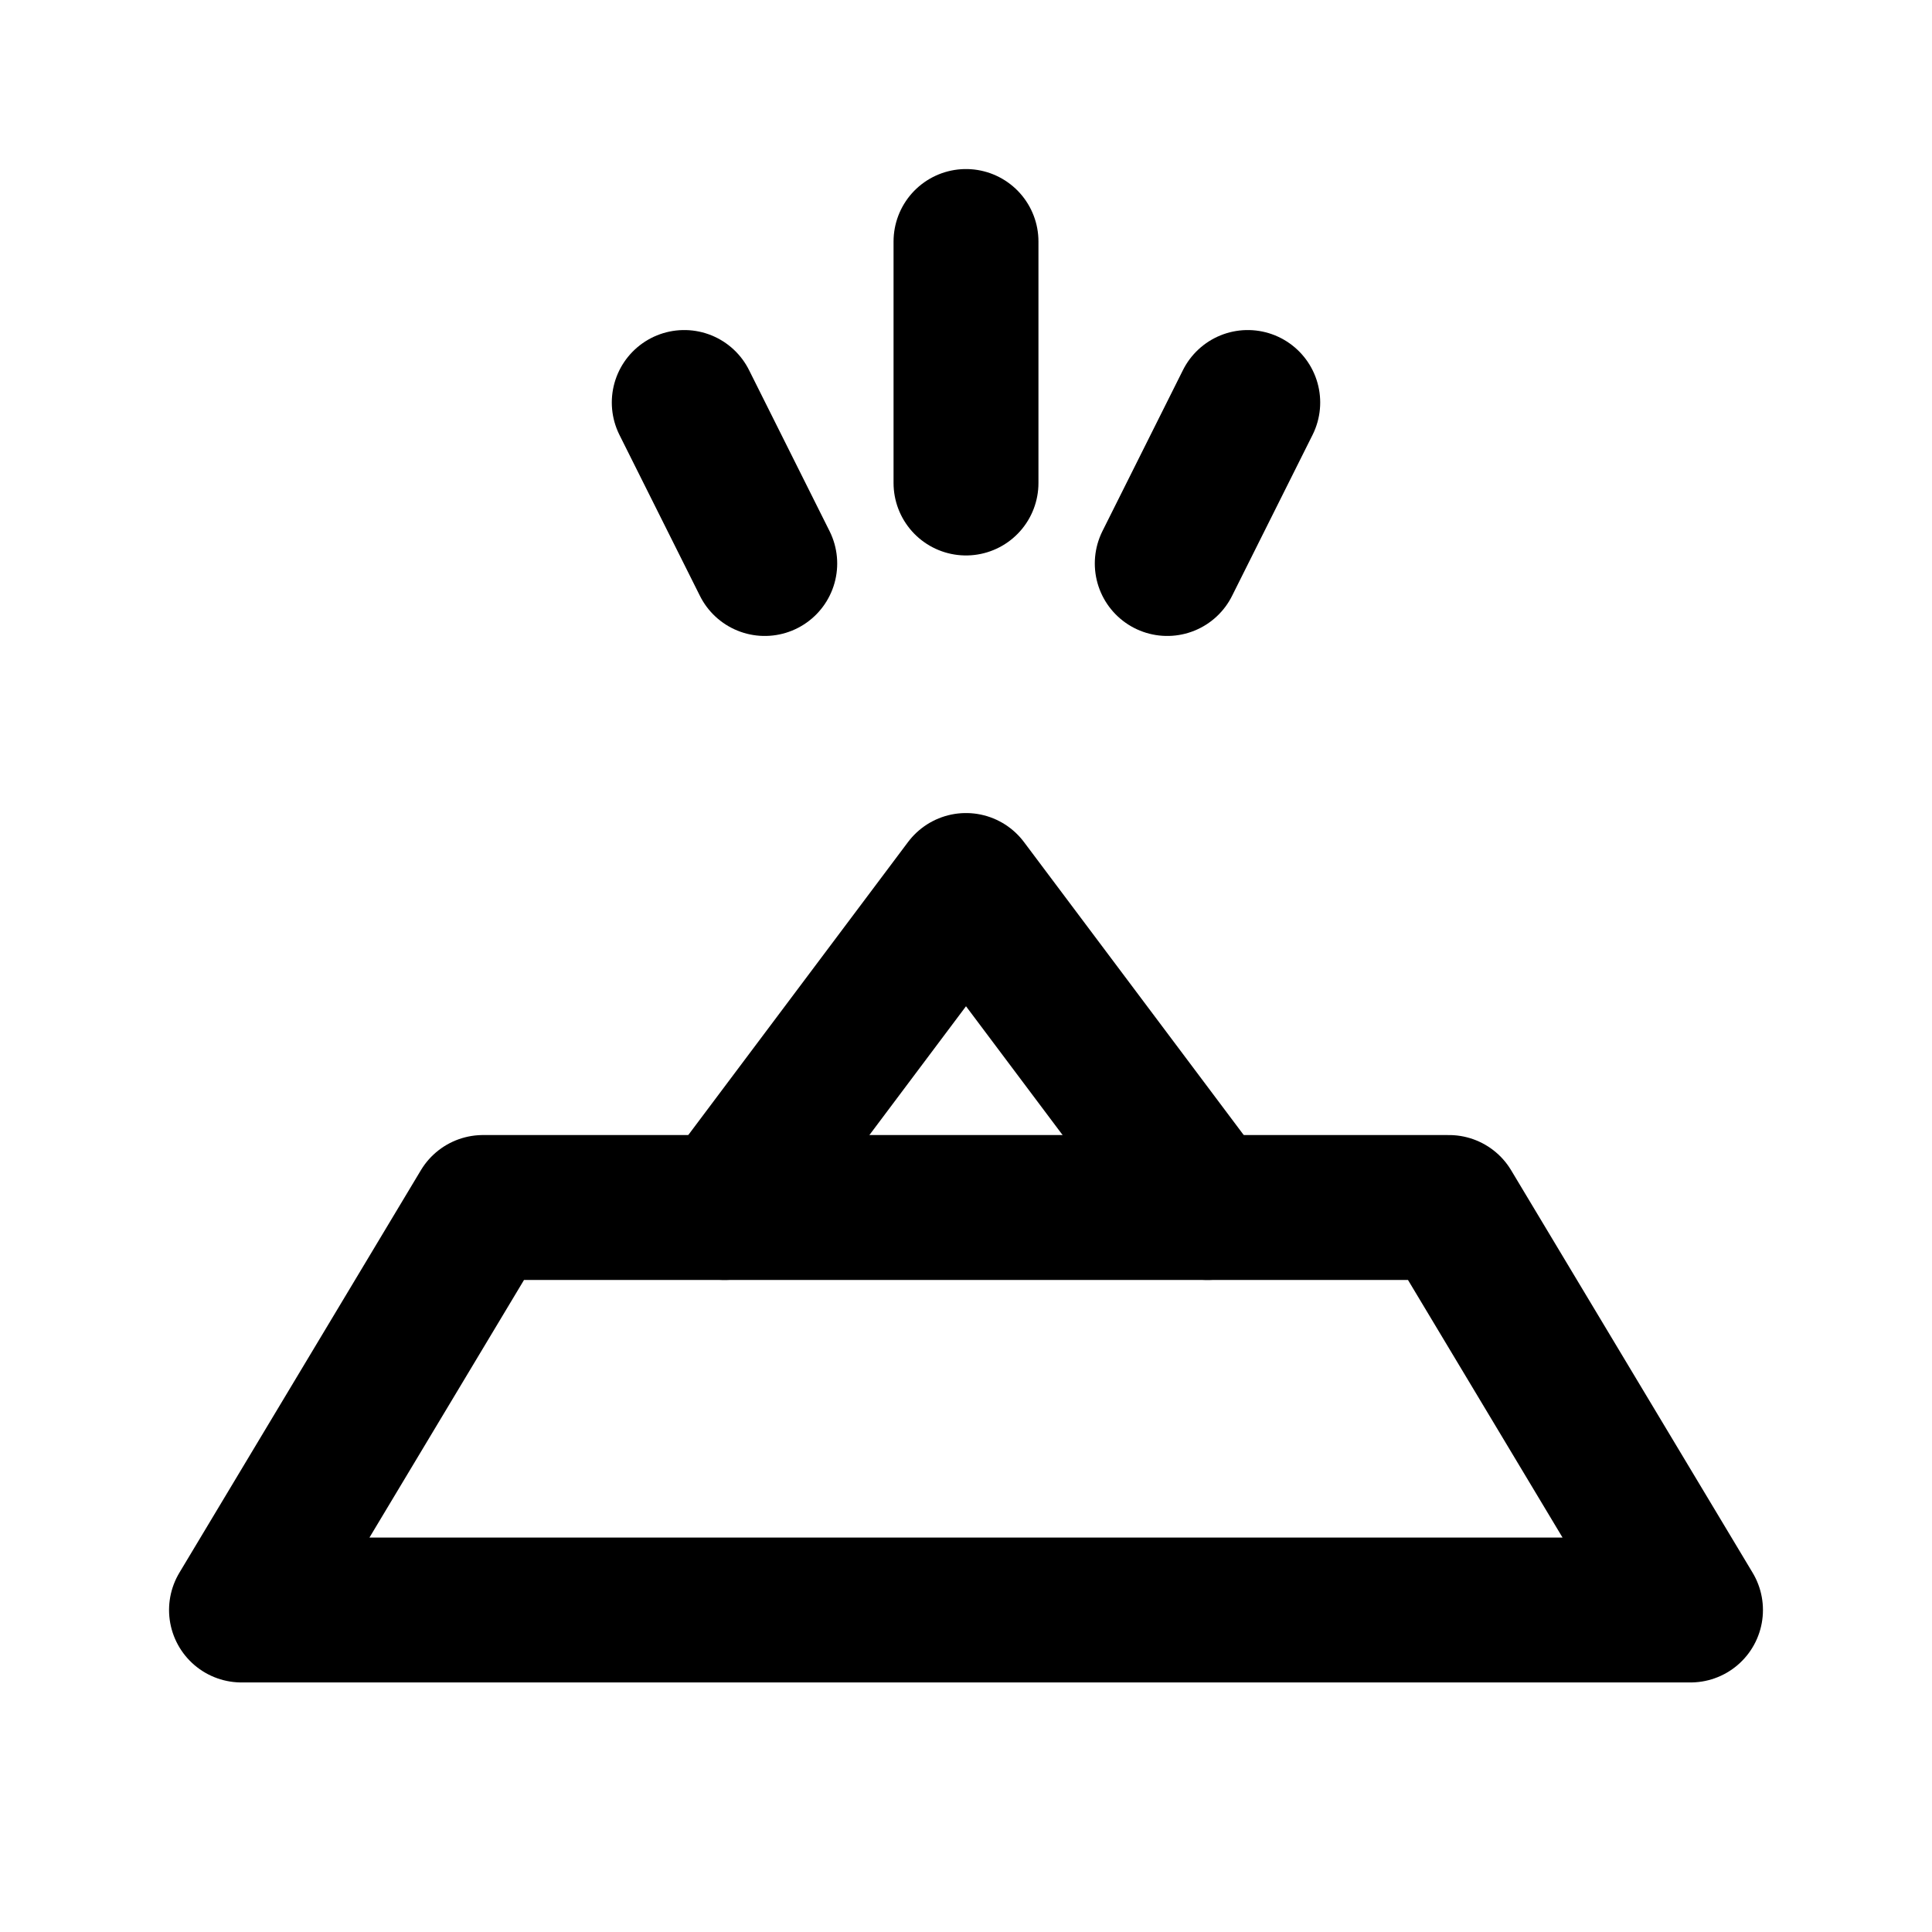
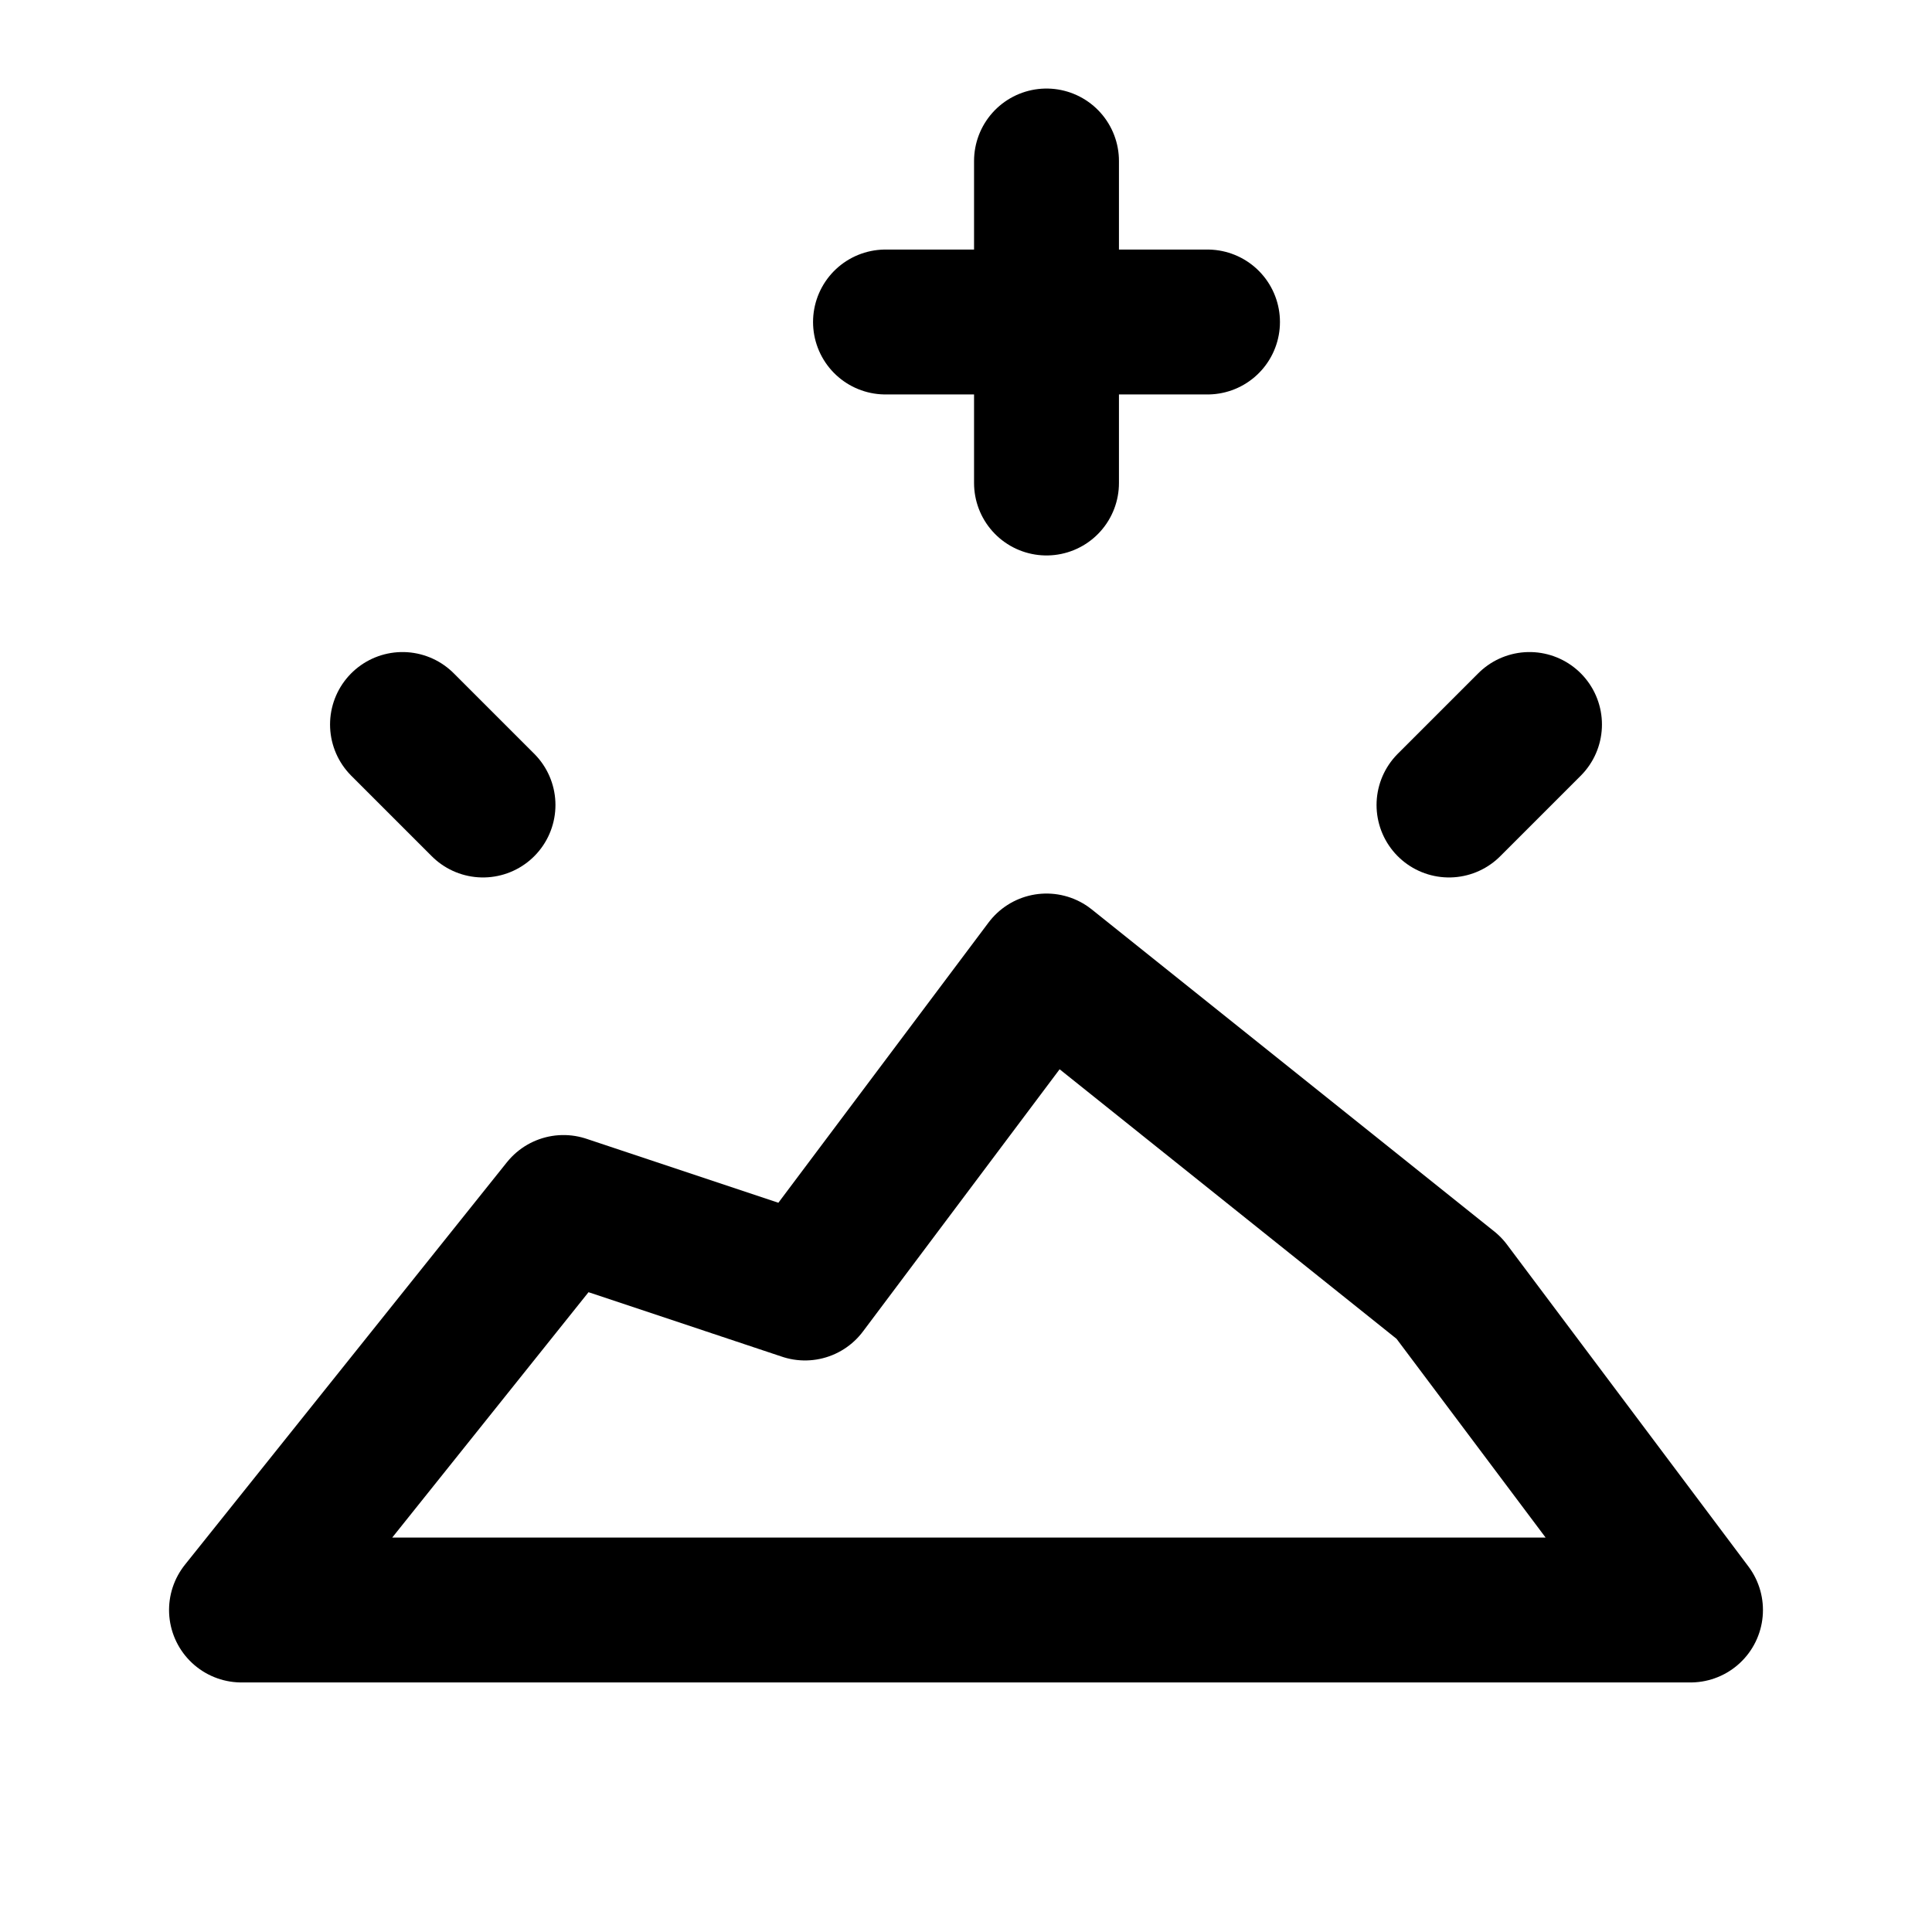
<svg xmlns="http://www.w3.org/2000/svg" viewBox="0 0 24 24" fill="none" stroke="currentColor" stroke-width="1.8" stroke-linecap="round" stroke-linejoin="round">
-   <path d="M3 20h18l-3-5H6z" />
-   <path d="M9 15l3-4 3 4" />
-   <path d="M12 3v3M8.5 5l1 2M15.5 5l-1 2" />
+   <path d="m3 20 4-5 3 1 3-4 5 4 3 4zM11 4h4m-2-2v4M5 9l1 1m13-1-1 1" />
</svg>
